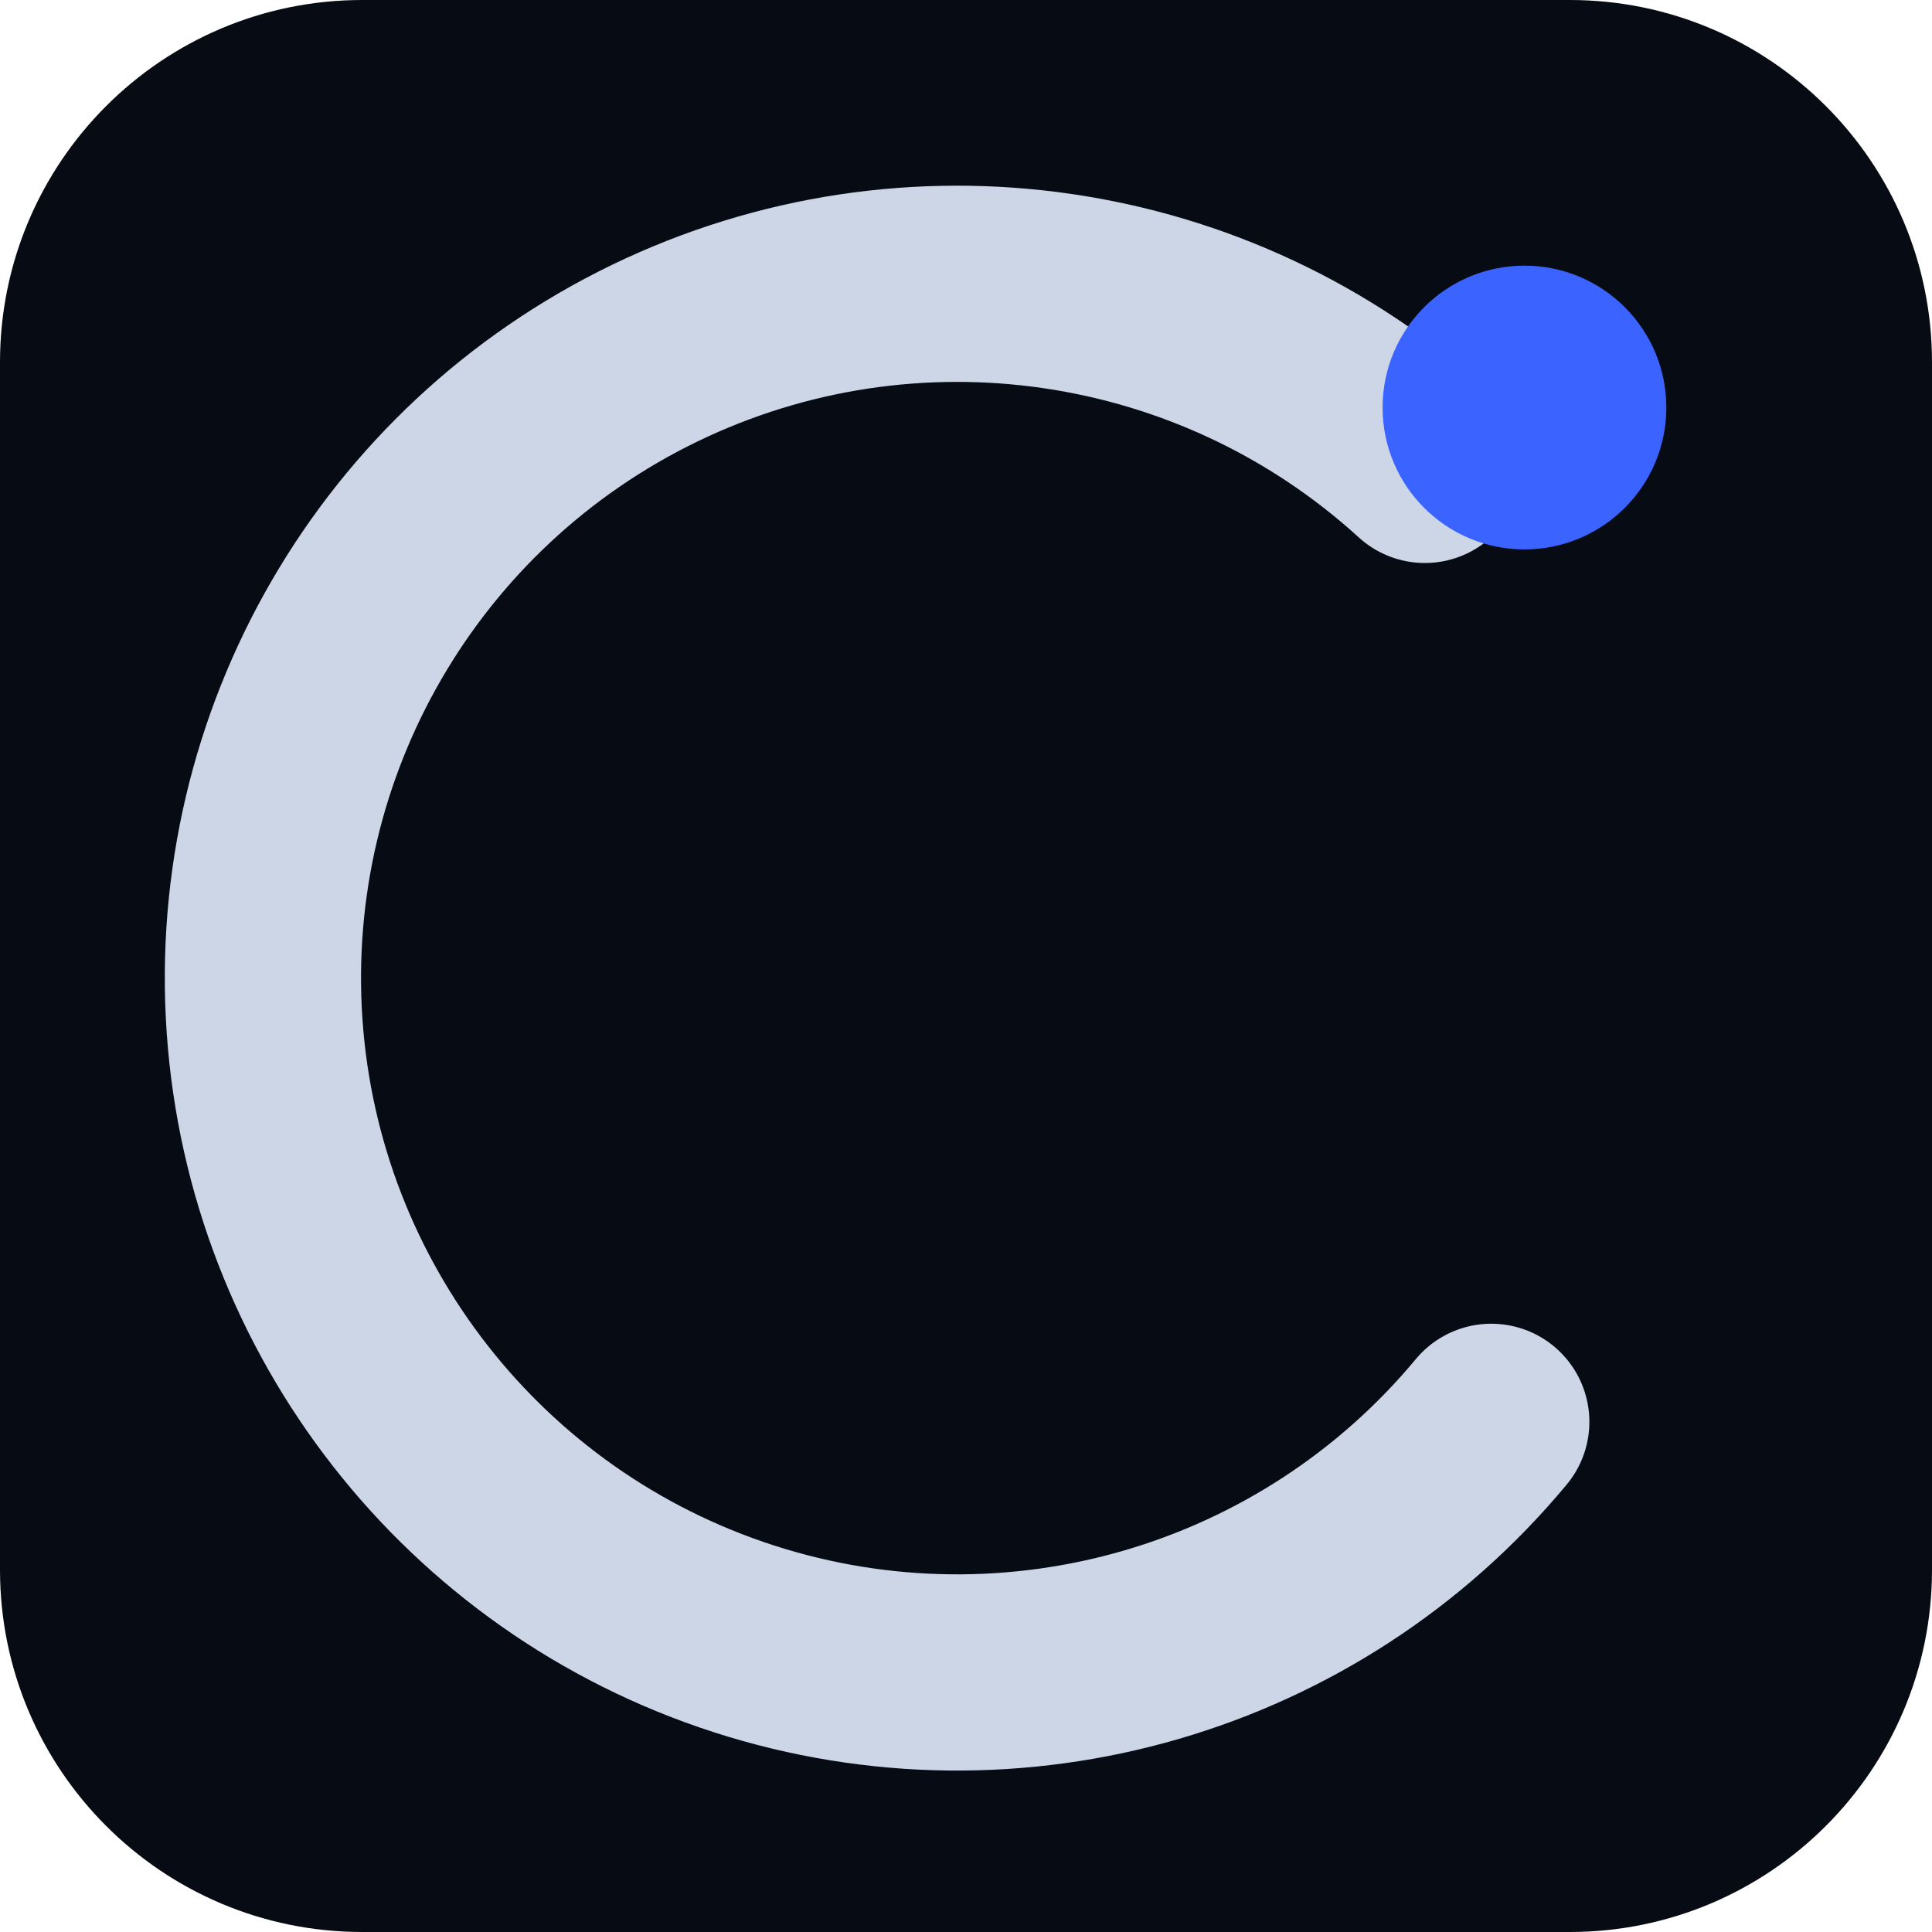
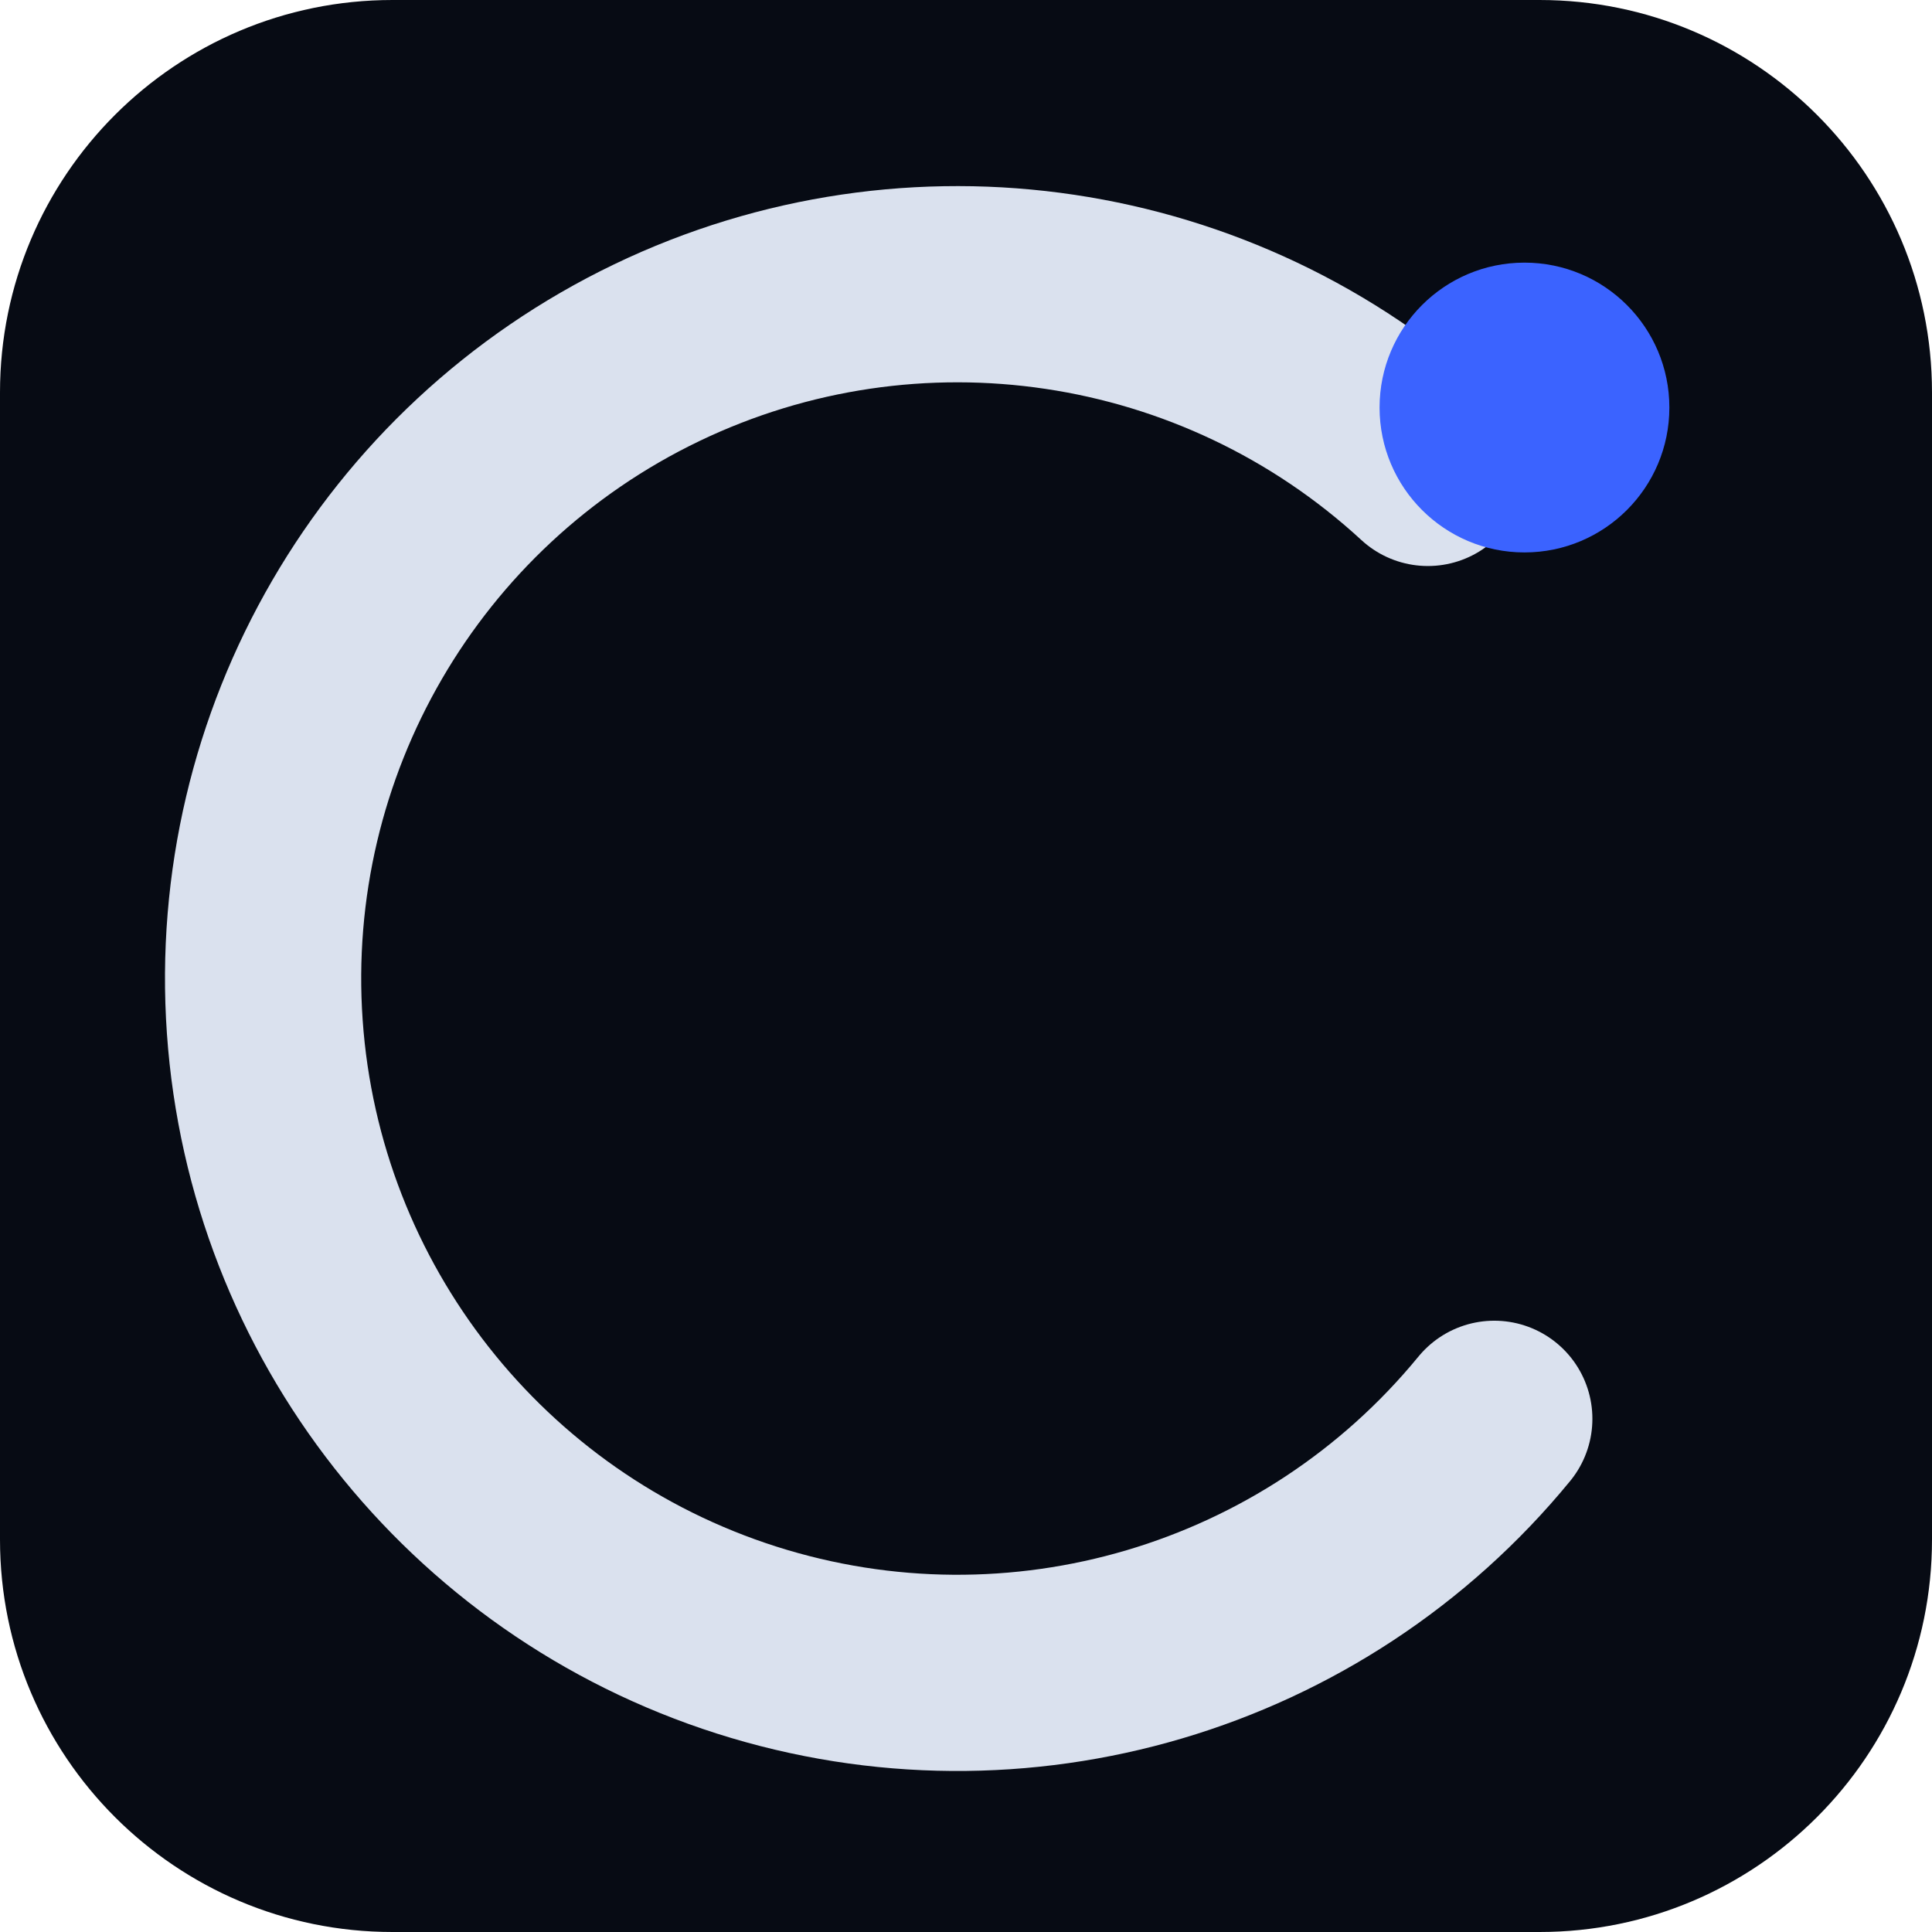
<svg xmlns="http://www.w3.org/2000/svg" viewBox="0 0 64 64">
-   <rect width="64" height="64" rx="12" fill="#070B14" />
-   <path d="M49.4 47.1A23 23 0 1 1 47.2 15.4" fill="none" stroke="#CDD6E6" stroke-width="6.5" stroke-linecap="round" />
-   <circle cx="50.5" cy="13.5" r="4.7" fill="#3B63FF" />
+   <rect width="64" height="64" rx="13" fill="#070B14" />
+   <path d="M49.5 47A23 23 0 1 1 47.3 15.5" fill="none" stroke="#DAE1EE" stroke-width="6.5" stroke-linecap="round" />
+   <circle cx="50.5" cy="13.5" r="4.8" fill="#3B63FF" />
</svg>
